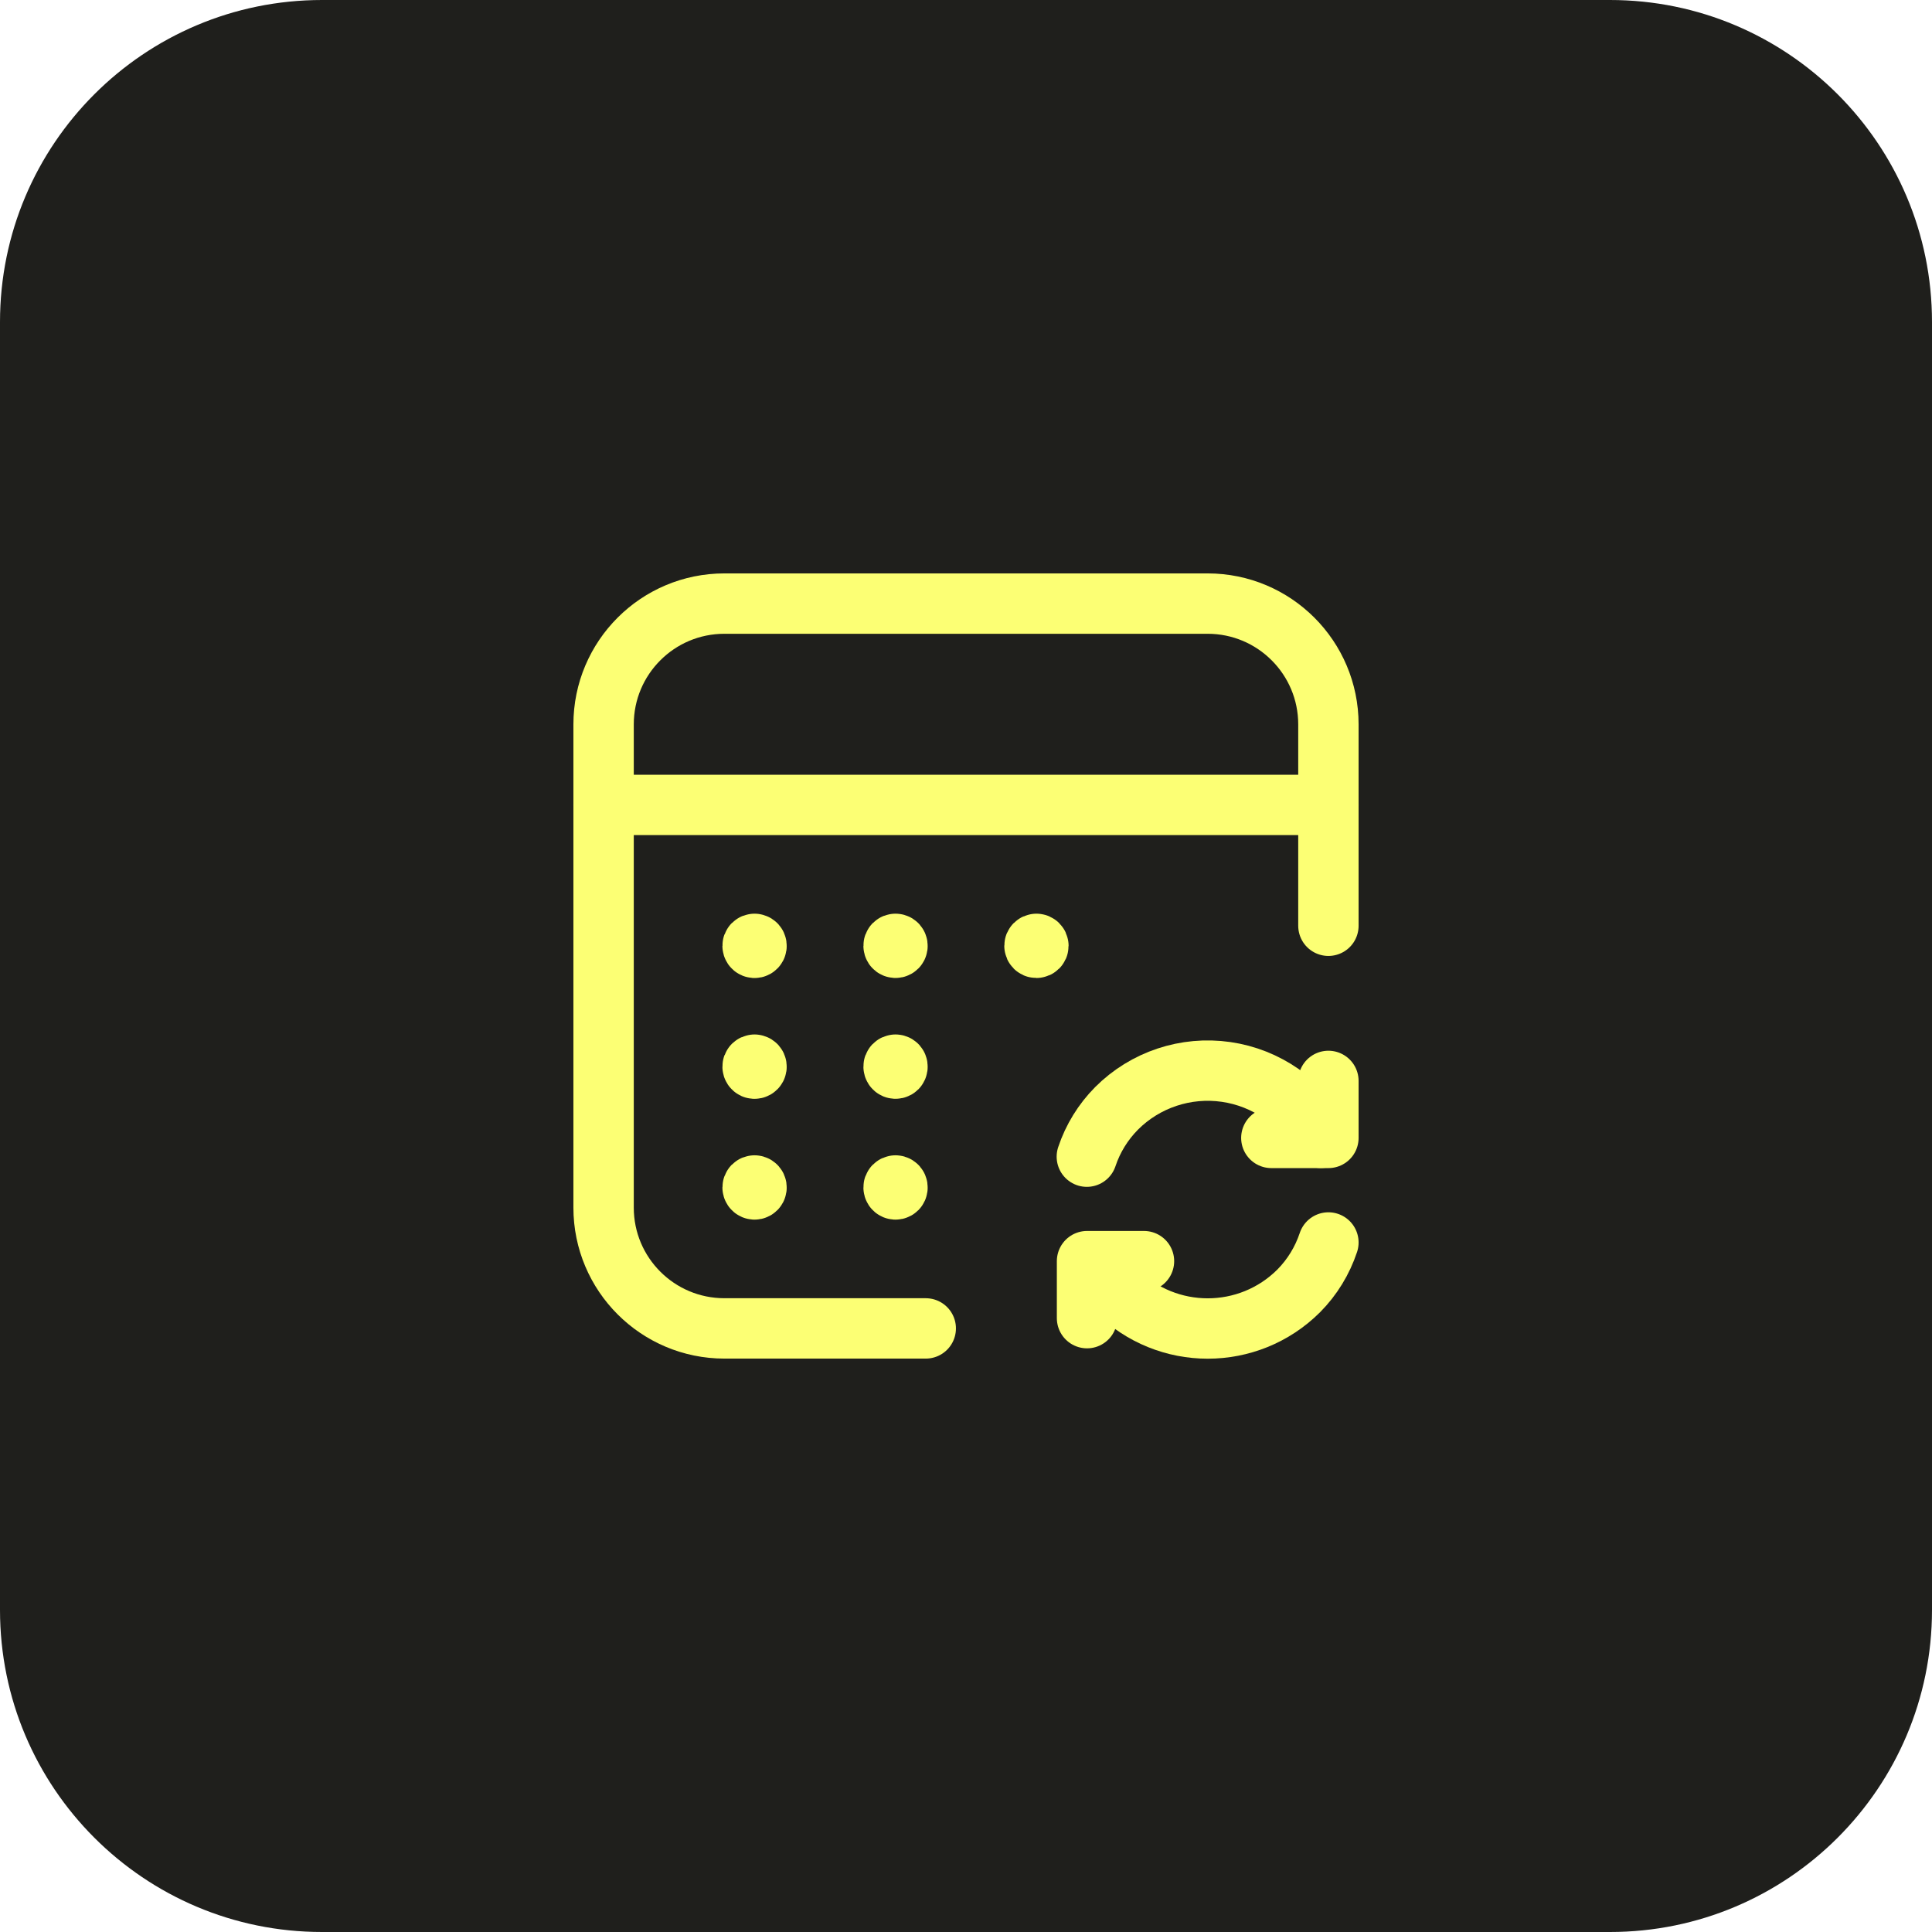
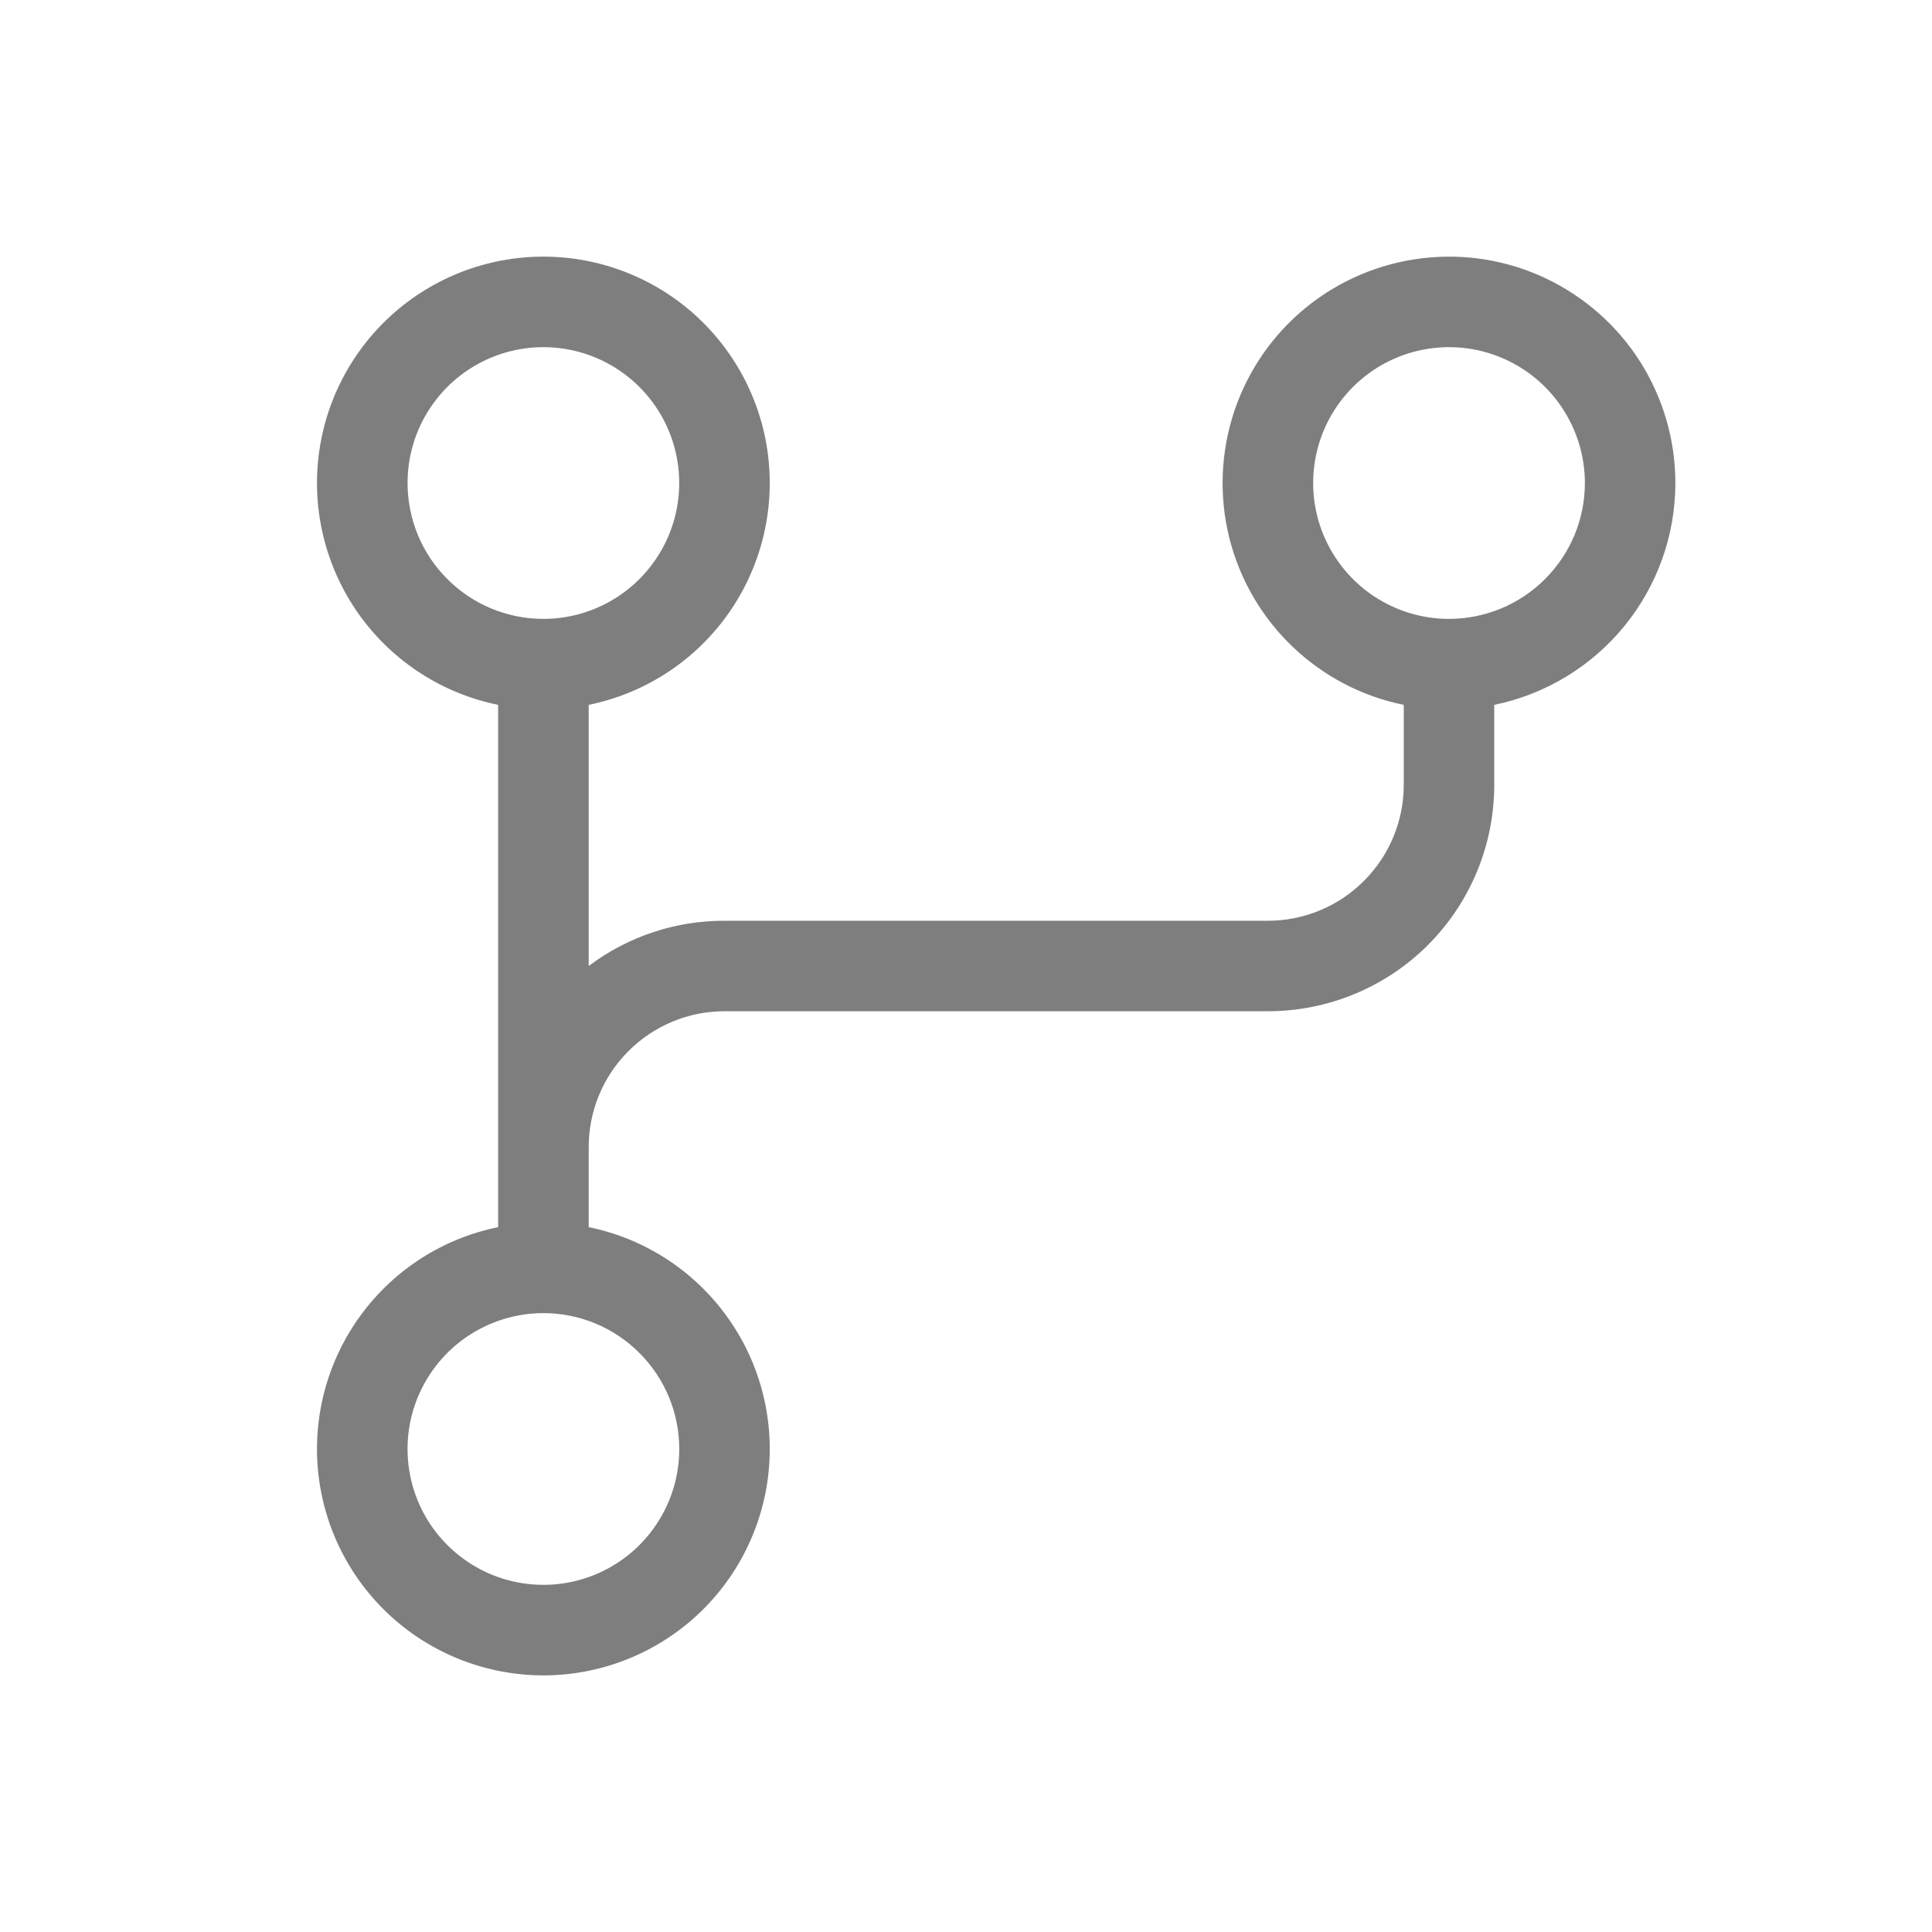
- <svg xmlns="http://www.w3.org/2000/svg" width="48" height="48" viewBox="0 0 48 48" fill="none">
-   <rect width="48" height="48" rx="8" fill="#1F1F1C" />
-   <path d="M23 33.004H17.998C16.34 33.004 14.996 31.66 14.996 30.003V17.998C14.996 16.34 16.34 14.996 17.998 14.996H30.003C31.66 14.996 33.004 16.34 33.004 17.998V23" stroke="#FCFF74" stroke-width="1.5" stroke-linecap="round" stroke-linejoin="round" />
-   <path d="M31.586 28.271H33.004V26.855" stroke="#FCFF74" stroke-width="1.5" stroke-linecap="round" stroke-linejoin="round" />
-   <path d="M28.422 31.333H27.007V32.749" stroke="#FCFF74" stroke-width="1.5" stroke-linecap="round" stroke-linejoin="round" />
-   <path d="M33.004 30.869C32.854 31.32 32.603 31.731 32.269 32.069C31.018 33.319 28.992 33.319 27.742 32.069C27.524 31.853 27.34 31.607 27.193 31.337" stroke="#FCFF74" stroke-width="1.5" stroke-linecap="round" stroke-linejoin="round" />
-   <path d="M32.816 28.27C32.333 27.383 31.461 26.776 30.462 26.632C29.463 26.488 28.454 26.823 27.741 27.537C27.406 27.875 27.153 28.285 27.002 28.737" stroke="#FCFF74" stroke-width="1.5" stroke-linecap="round" stroke-linejoin="round" />
-   <path d="M33.004 19.998H14.996" stroke="#FCFF74" stroke-width="1.5" stroke-linecap="round" stroke-linejoin="round" />
-   <path d="M25.75 23.45C25.723 23.45 25.701 23.472 25.701 23.499C25.701 23.526 25.723 23.548 25.75 23.548C25.777 23.548 25.799 23.526 25.799 23.499C25.799 23.472 25.777 23.45 25.75 23.45" stroke="#FCFF74" stroke-width="1.5" stroke-linecap="round" stroke-linejoin="round" />
-   <path d="M22.248 23.45C22.236 23.45 22.223 23.455 22.214 23.464C22.205 23.474 22.2 23.486 22.201 23.499C22.201 23.519 22.212 23.537 22.231 23.544C22.249 23.552 22.271 23.547 22.285 23.533C22.298 23.519 22.302 23.498 22.294 23.48C22.287 23.461 22.268 23.45 22.248 23.45" stroke="#FCFF74" stroke-width="1.5" stroke-linecap="round" stroke-linejoin="round" />
-   <path d="M18.747 23.45C18.733 23.45 18.721 23.455 18.712 23.464C18.702 23.474 18.697 23.487 18.698 23.5C18.698 23.52 18.71 23.538 18.728 23.545C18.747 23.553 18.768 23.549 18.782 23.534C18.796 23.52 18.8 23.499 18.792 23.48C18.784 23.462 18.766 23.451 18.746 23.451" stroke="#FCFF74" stroke-width="1.5" stroke-linecap="round" stroke-linejoin="round" />
-   <path d="M22.248 26.451C22.236 26.451 22.223 26.456 22.214 26.466C22.205 26.475 22.2 26.487 22.201 26.5C22.201 26.52 22.212 26.538 22.231 26.546C22.249 26.553 22.271 26.549 22.285 26.535C22.298 26.52 22.302 26.499 22.294 26.481C22.287 26.462 22.268 26.451 22.248 26.451" stroke="#FCFF74" stroke-width="1.5" stroke-linecap="round" stroke-linejoin="round" />
-   <path d="M18.747 26.451C18.733 26.451 18.721 26.456 18.712 26.466C18.702 26.475 18.697 26.488 18.698 26.501C18.698 26.521 18.71 26.539 18.728 26.547C18.747 26.554 18.768 26.55 18.782 26.535C18.796 26.521 18.8 26.5 18.792 26.482C18.784 26.463 18.766 26.452 18.746 26.452" stroke="#FCFF74" stroke-width="1.5" stroke-linecap="round" stroke-linejoin="round" />
-   <path d="M22.248 29.453C22.236 29.453 22.223 29.459 22.214 29.468C22.205 29.477 22.2 29.489 22.201 29.502C22.201 29.522 22.212 29.54 22.231 29.548C22.249 29.555 22.271 29.551 22.285 29.537C22.298 29.523 22.302 29.501 22.294 29.483C22.287 29.465 22.268 29.453 22.248 29.453" stroke="#FCFF74" stroke-width="1.5" stroke-linecap="round" stroke-linejoin="round" />
-   <path d="M18.747 29.453C18.734 29.453 18.721 29.458 18.712 29.467C18.703 29.477 18.698 29.489 18.698 29.502C18.698 29.522 18.71 29.54 18.729 29.548C18.747 29.555 18.768 29.551 18.782 29.537C18.796 29.523 18.8 29.501 18.792 29.483C18.784 29.465 18.766 29.453 18.746 29.453" stroke="#FCFF74" stroke-width="1.5" stroke-linecap="round" stroke-linejoin="round" />
+ <svg xmlns="http://www.w3.org/2000/svg" width="24" height="24" viewBox="0 0 24 24" fill="none">
+   <path d="M20.812 6C20.812 5.468 20.661 4.947 20.377 4.497C20.092 4.047 19.686 3.688 19.205 3.459C18.724 3.231 18.189 3.144 17.661 3.209C17.132 3.273 16.633 3.486 16.221 3.822C15.809 4.159 15.501 4.605 15.332 5.11C15.164 5.615 15.142 6.157 15.269 6.674C15.397 7.191 15.668 7.66 16.052 8.029C16.436 8.398 16.916 8.65 17.438 8.756V9.75C17.438 10.198 17.26 10.627 16.943 10.943C16.627 11.26 16.198 11.438 15.75 11.438H9C8.391 11.436 7.799 11.634 7.313 12V8.756C7.995 8.617 8.602 8.229 9.015 7.668C9.428 7.106 9.618 6.411 9.548 5.718C9.478 5.024 9.153 4.382 8.636 3.914C8.119 3.447 7.447 3.188 6.75 3.188C6.053 3.188 5.381 3.447 4.864 3.914C4.347 4.382 4.022 5.024 3.952 5.718C3.882 6.411 4.072 7.106 4.485 7.668C4.898 8.229 5.505 8.617 6.188 8.756V15.244C5.505 15.383 4.898 15.771 4.485 16.333C4.072 16.894 3.882 17.589 3.952 18.282C4.022 18.976 4.347 19.618 4.864 20.086C5.381 20.553 6.053 20.812 6.75 20.812C7.447 20.812 8.119 20.553 8.636 20.086C9.153 19.618 9.478 18.976 9.548 18.282C9.618 17.589 9.428 16.894 9.015 16.333C8.602 15.771 7.995 15.383 7.313 15.244V14.25C7.313 13.803 7.49 13.373 7.807 13.057C8.123 12.74 8.552 12.562 9 12.562H15.75C16.496 12.562 17.211 12.266 17.739 11.739C18.266 11.211 18.562 10.496 18.562 9.75V8.756C19.197 8.626 19.768 8.28 20.178 7.778C20.588 7.276 20.812 6.648 20.812 6ZM5.063 6C5.063 5.666 5.161 5.34 5.347 5.063C5.532 4.785 5.796 4.569 6.104 4.441C6.413 4.313 6.752 4.28 7.079 4.345C7.407 4.41 7.707 4.571 7.943 4.807C8.179 5.043 8.34 5.343 8.405 5.671C8.47 5.998 8.437 6.337 8.309 6.646C8.181 6.954 7.965 7.218 7.688 7.403C7.41 7.589 7.084 7.688 6.75 7.688C6.302 7.688 5.873 7.51 5.557 7.193C5.24 6.877 5.063 6.448 5.063 6ZM8.438 18C8.438 18.334 8.339 18.66 8.153 18.938C7.968 19.215 7.704 19.431 7.396 19.559C7.087 19.687 6.748 19.72 6.421 19.655C6.093 19.59 5.793 19.429 5.557 19.193C5.321 18.957 5.16 18.657 5.095 18.329C5.03 18.002 5.063 17.663 5.191 17.354C5.319 17.046 5.535 16.782 5.812 16.597C6.09 16.412 6.416 16.312 6.75 16.312C7.198 16.312 7.627 16.49 7.943 16.807C8.26 17.123 8.438 17.552 8.438 18ZM18 7.688C17.666 7.688 17.34 7.589 17.062 7.403C16.785 7.218 16.569 6.954 16.441 6.646C16.313 6.337 16.28 5.998 16.345 5.671C16.41 5.343 16.571 5.043 16.807 4.807C17.043 4.571 17.343 4.41 17.671 4.345C17.998 4.28 18.337 4.313 18.646 4.441C18.954 4.569 19.218 4.785 19.403 5.063C19.588 5.34 19.688 5.666 19.688 6C19.688 6.448 19.51 6.877 19.193 7.193C18.877 7.51 18.448 7.688 18 7.688Z" fill="#7E7E7E" />
</svg>
